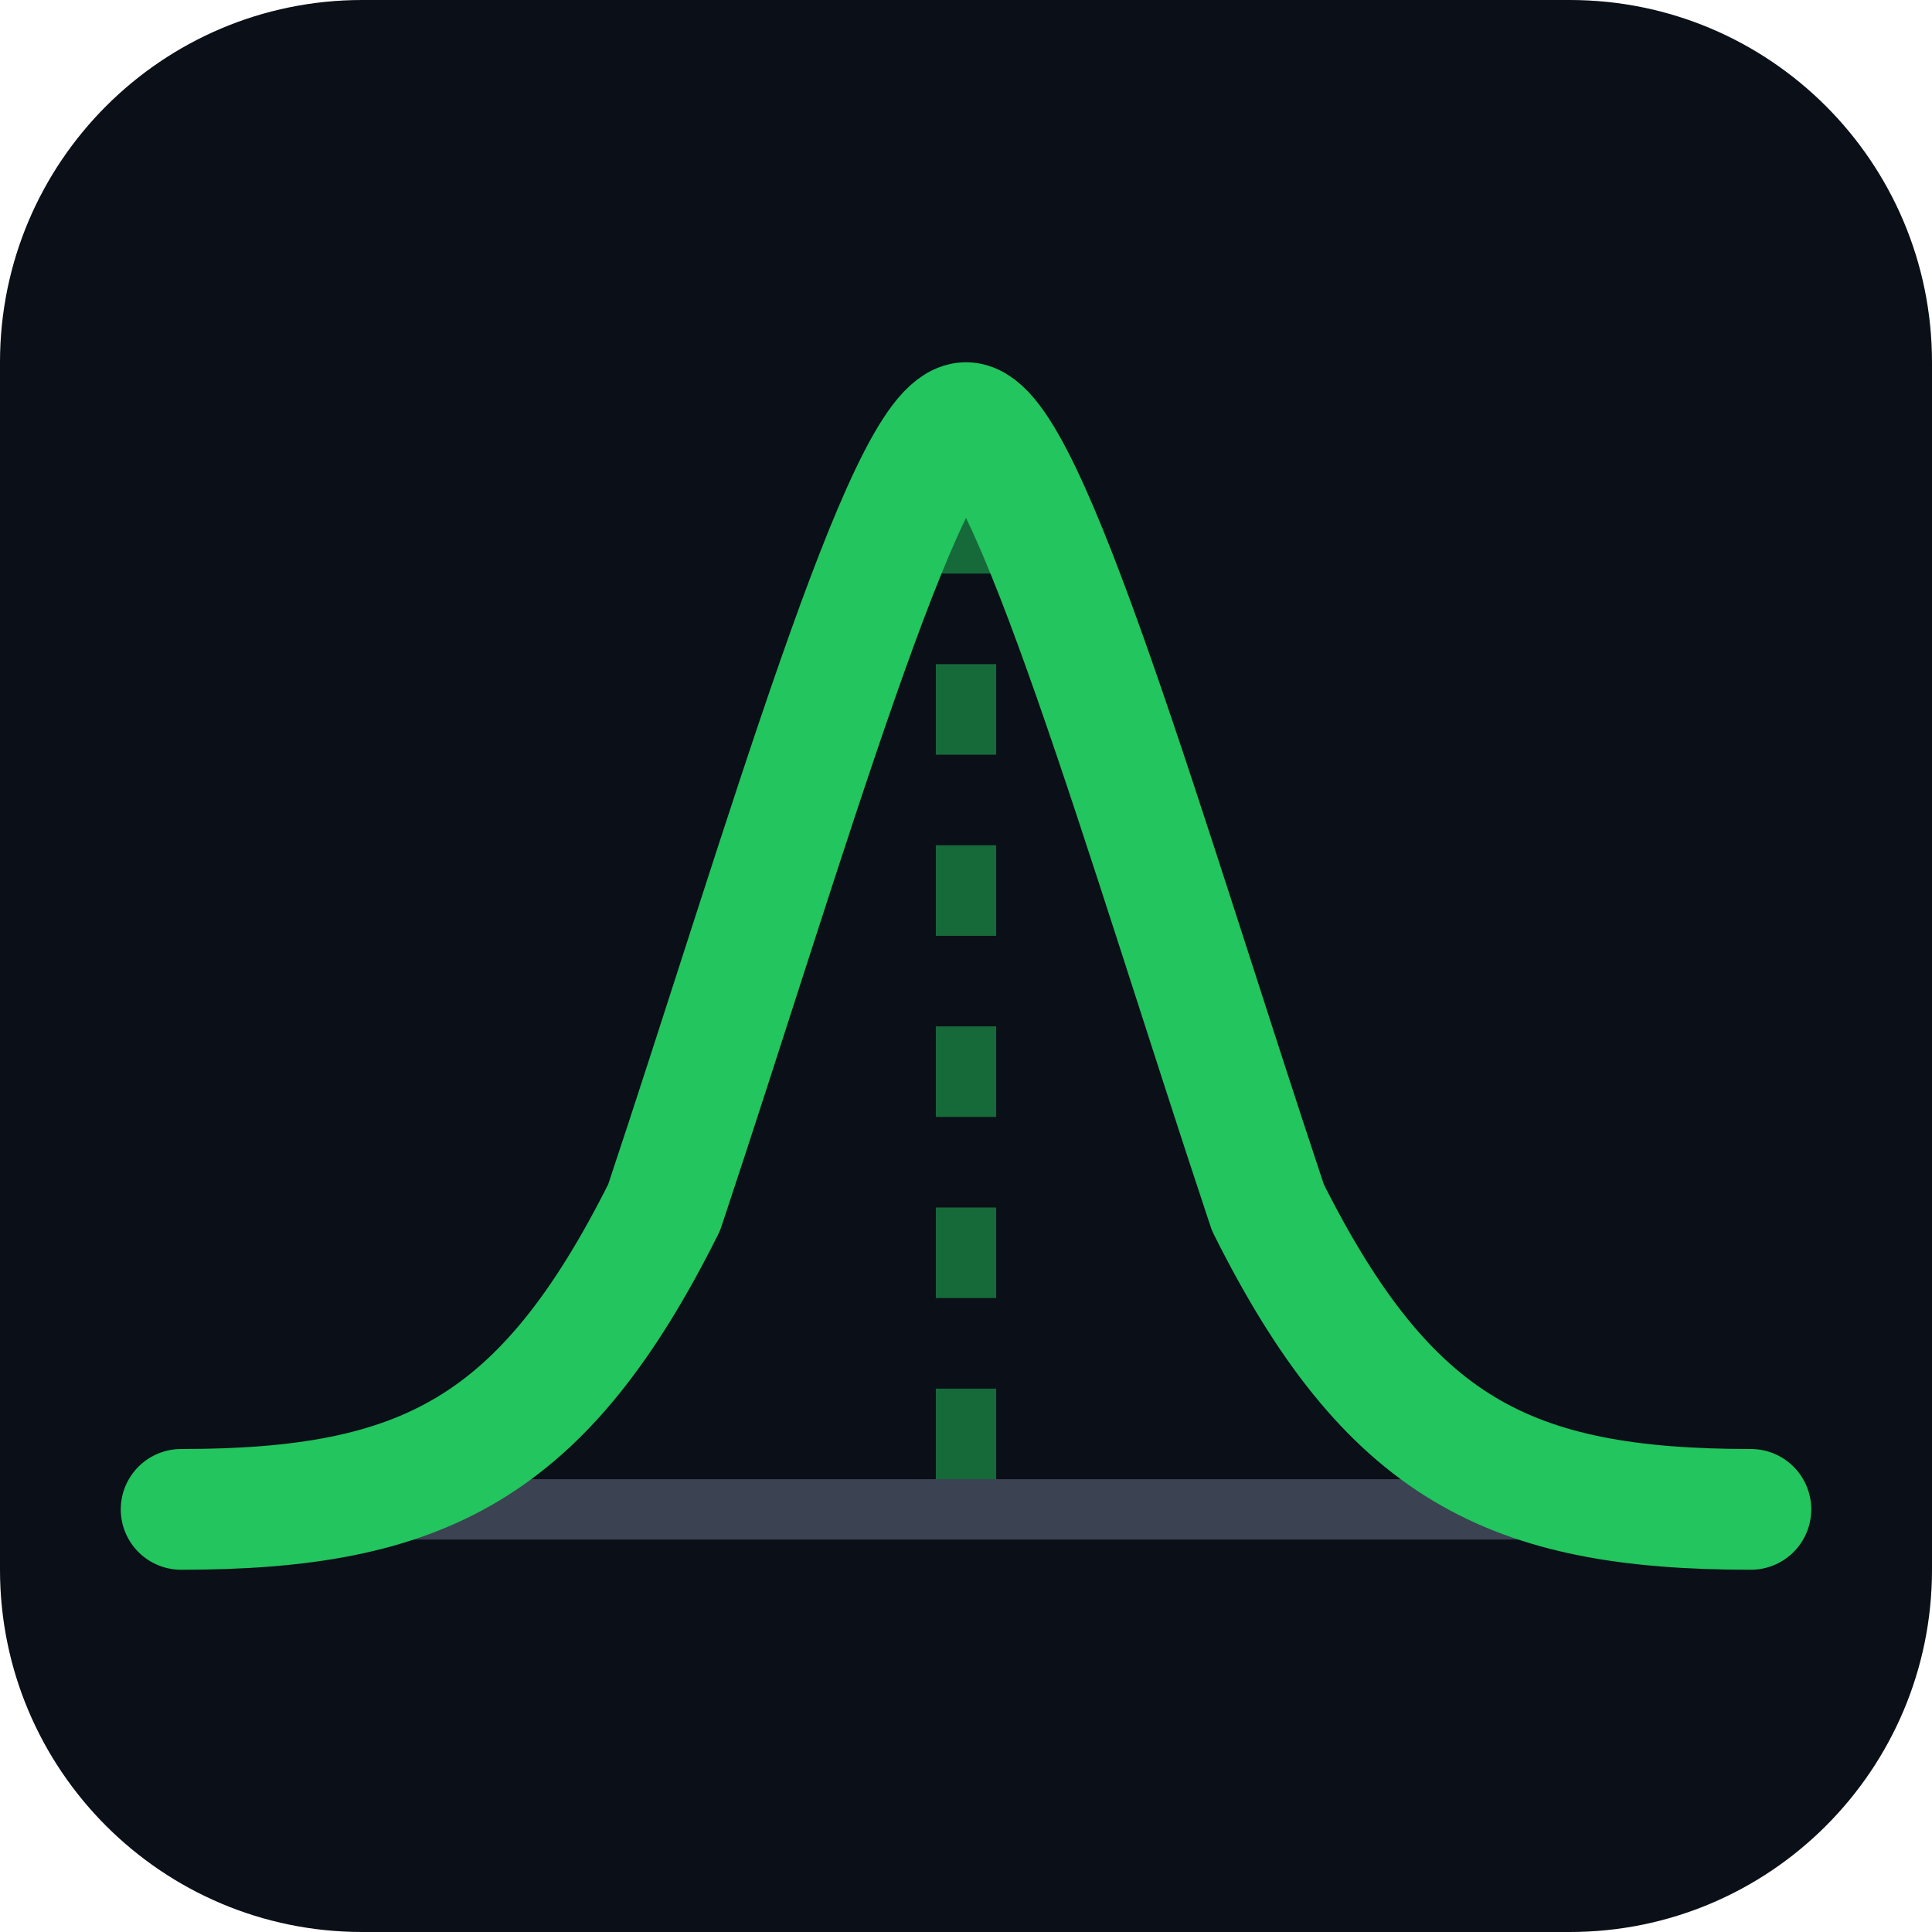
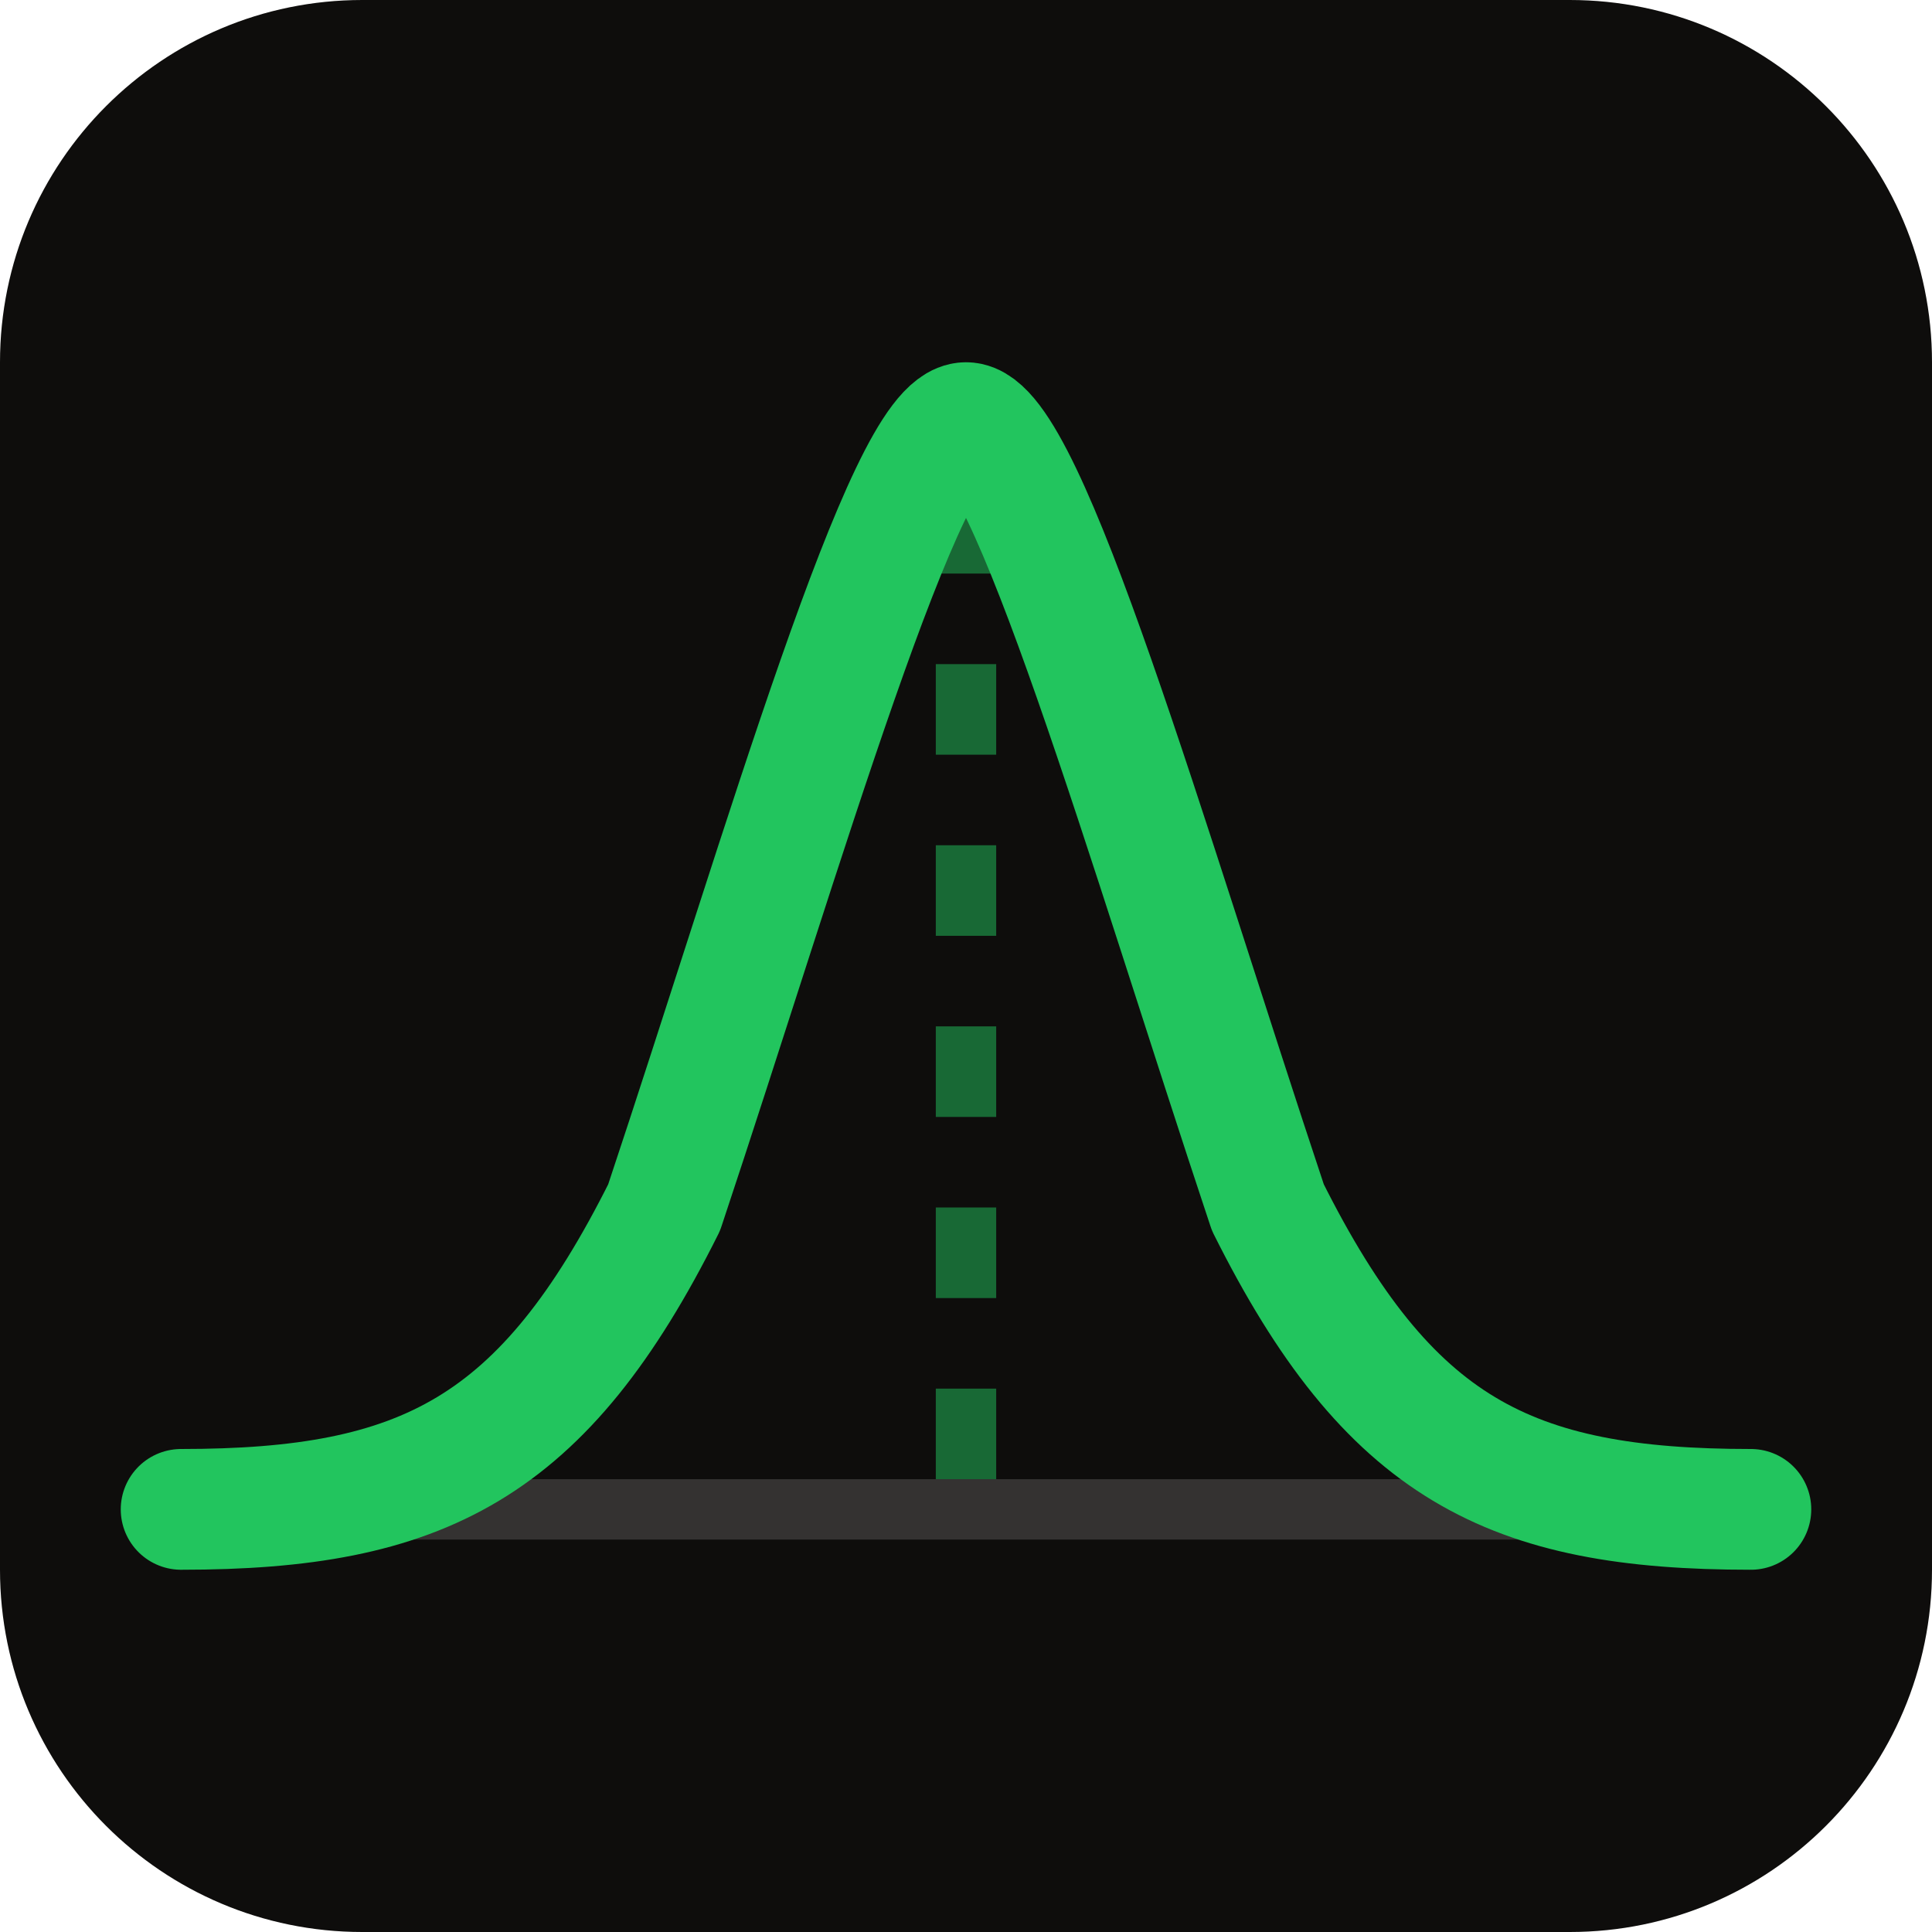
<svg xmlns="http://www.w3.org/2000/svg" viewBox="0 0 32 32">
-   <rect width="32" height="32" rx="6" fill="#0b0f17" />
-   <line x1="3" y1="25" x2="29" y2="25" stroke="#3b4252" stroke-width="1" />
+   <rect width="32" height="32" rx="6" fill="#0e0d0c" />
+   <line x1="3" y1="25" x2="29" y2="25" stroke="#343231" stroke-width="1" />
  <path d="M 3 25        C 7 25, 9 24, 11 20        C 13 14, 15 7, 16 7        C 17 7, 19 14, 21 20        C 23 24, 25 25, 29 25" fill="none" stroke="#22c55e" stroke-width="2" stroke-linecap="round" stroke-linejoin="round" />
  <line x1="16" y1="8" x2="16" y2="25" stroke="#22c55e" stroke-width="1" stroke-dasharray="1.5,1.5" opacity="0.5" />
</svg>
